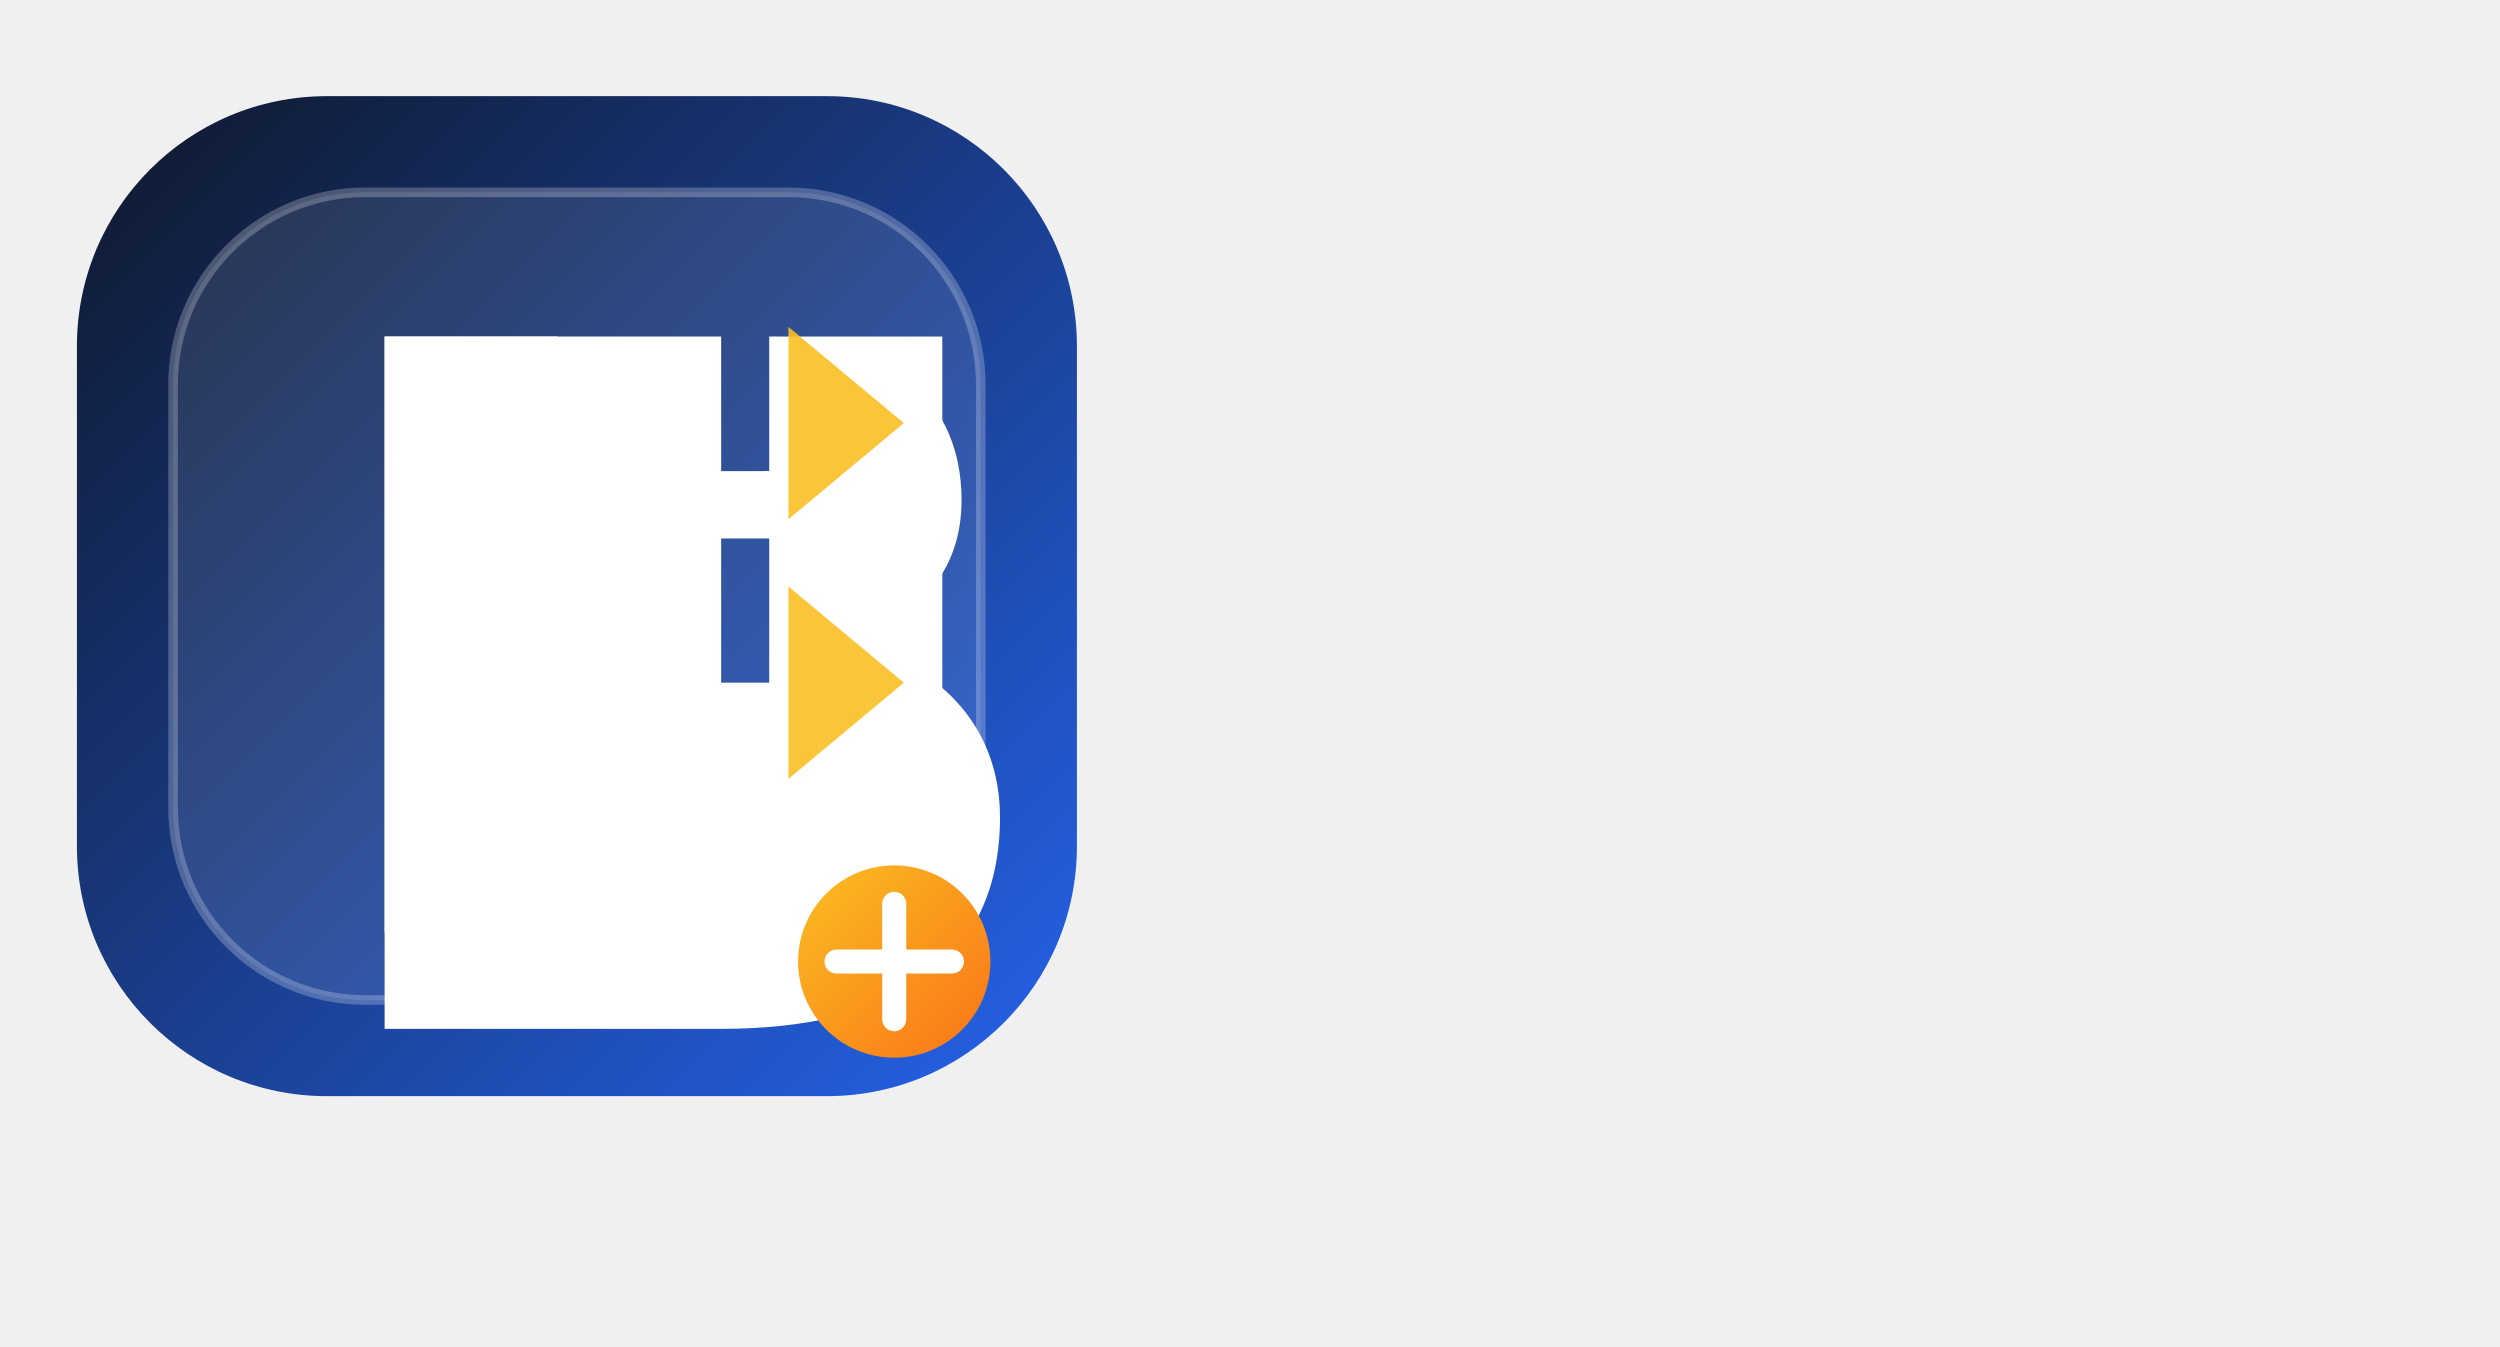
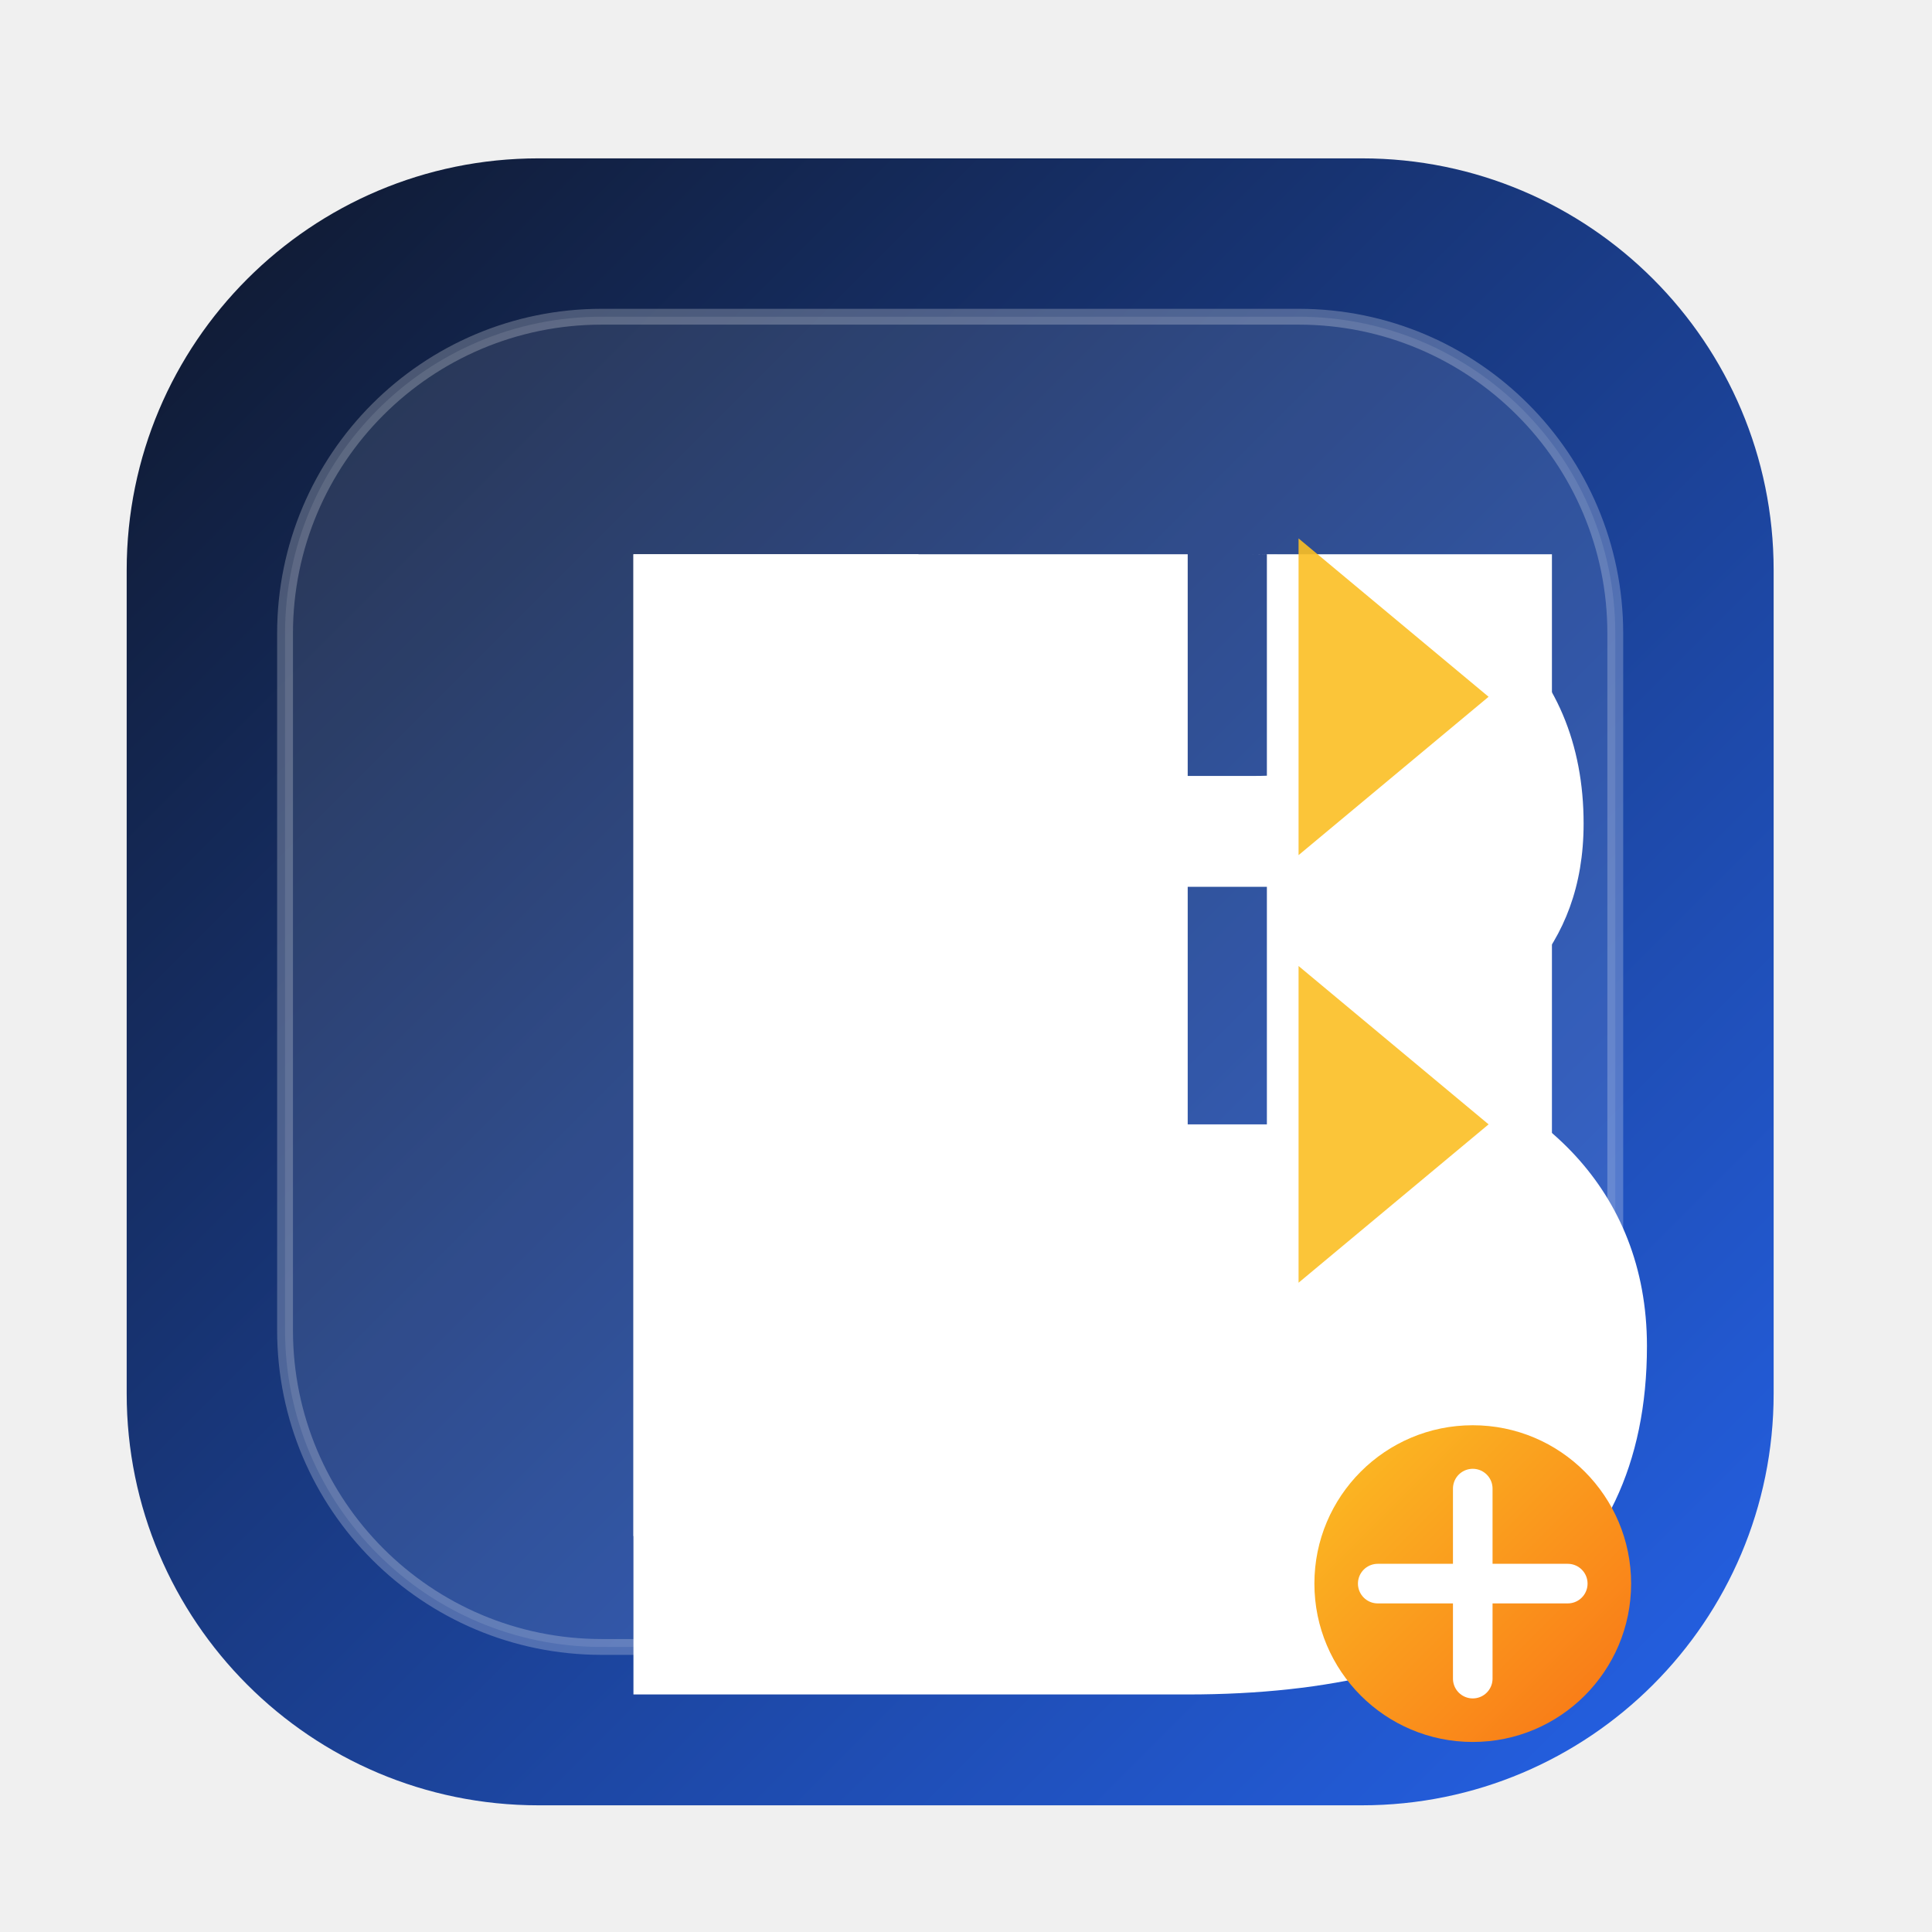
- <svg xmlns="http://www.w3.org/2000/svg" viewBox="0 0 260 140" role="img" aria-label="BM Digital Solutions monogram logo">
+ <svg xmlns="http://www.w3.org/2000/svg" viewBox="0 0 122 122" role="img" aria-label="BM Digital Solutions monogram logo">
  <defs>
    <linearGradient id="bgGrad" x1="0" x2="1" y1="0" y2="1">
      <stop offset="0%" stop-color="#0f172a" />
      <stop offset="100%" stop-color="#2563eb" />
    </linearGradient>
    <linearGradient id="accentGrad" x1="0" x2="1" y1="0" y2="1">
      <stop offset="0%" stop-color="#fbbf24" />
      <stop offset="100%" stop-color="#f97316" />
    </linearGradient>
  </defs>
  <rect x="8" y="10" width="104" height="104" rx="26" fill="url(#bgGrad)" />
  <rect x="18" y="20" width="84" height="84" rx="20" fill="rgba(255,255,255,0.10)" stroke="rgba(255,255,255,0.24)" />
  <path d="M40 35h18v38h22v-38h18v62H40z" fill="#ffffff" />
  <path d="M57 35h22c14 0 21 7 21 17 0 8-5 12-11 15 8 2 15 8 15 18 0 15-11 22-29 22H40V35zm18 14h4c7 0 10-2 10-7 0-5-3-7-10-7h-4zm0 22h7c7 0 11-2 11-7 0-6-4-8-11-8h-7z" fill="#ffffff" />
  <path d="M82 34l12 10-12 10V34zm0 27l12 10-12 10V61z" fill="#fbbf24" opacity="0.9" />
  <circle cx="93" cy="100" r="10" fill="url(#accentGrad)" />
  <path d="M87 100h12M93 94v12" stroke="#fff" stroke-width="2.5" stroke-linecap="round" />
</svg>
